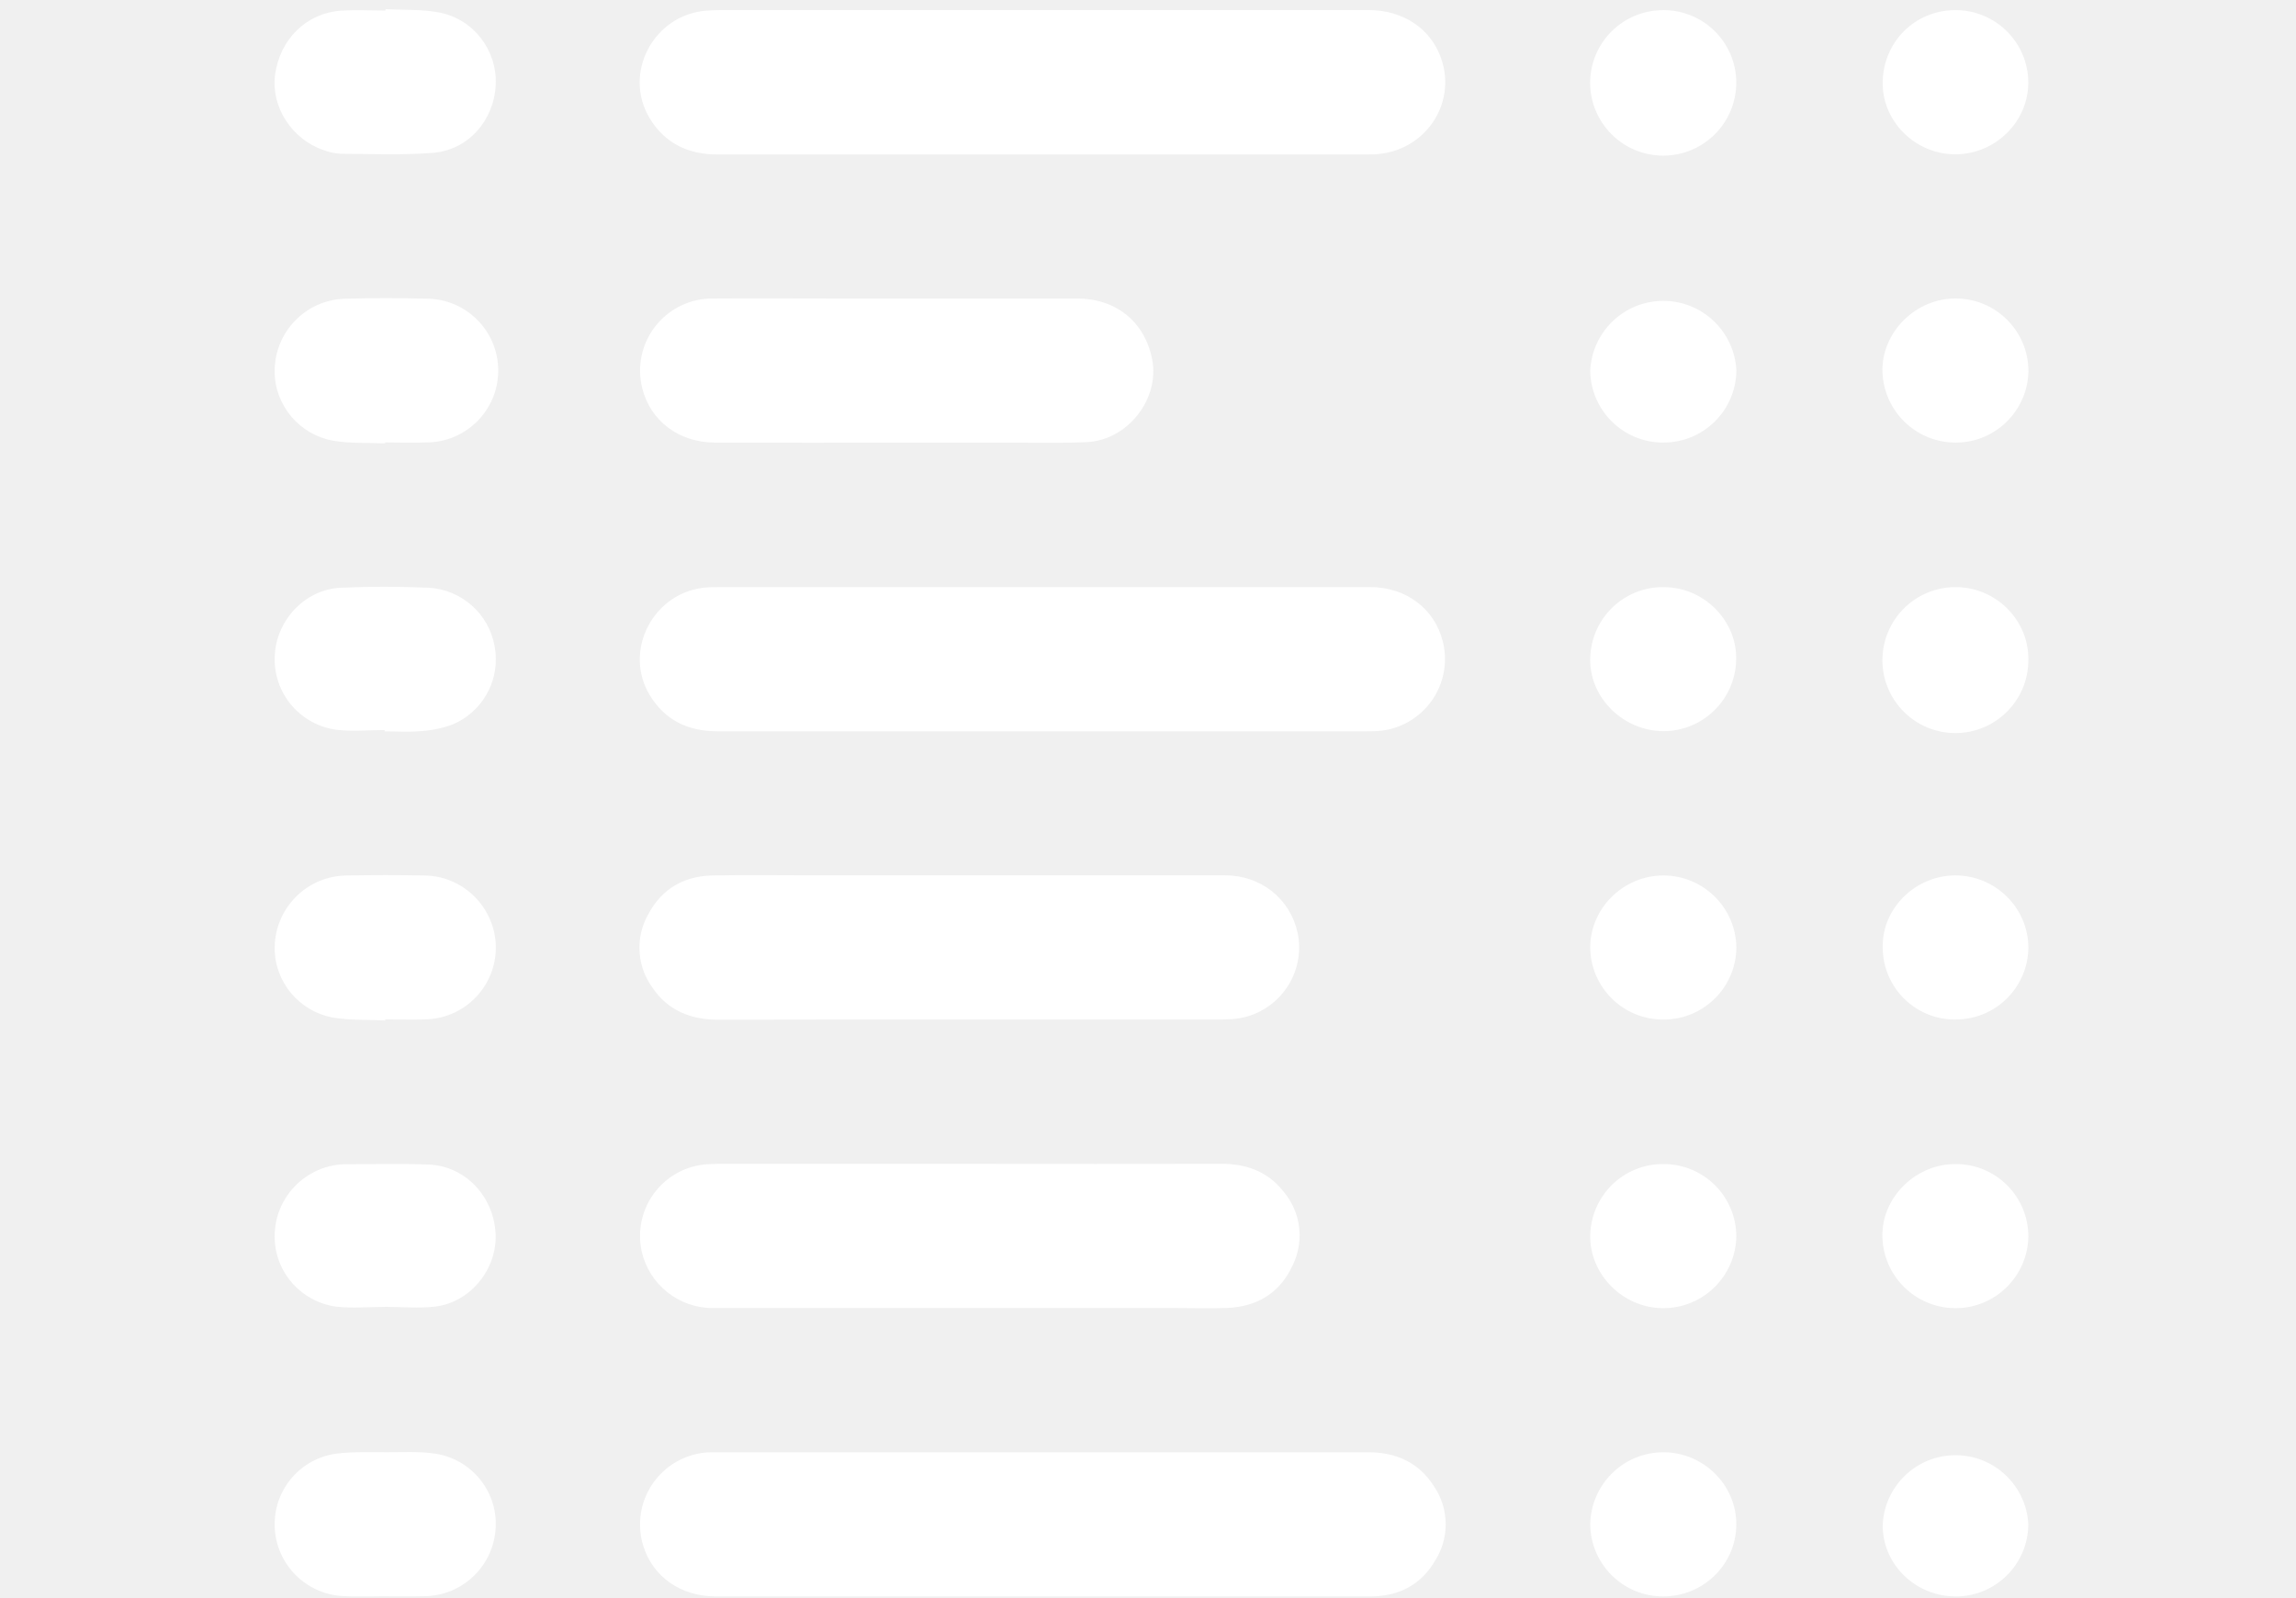
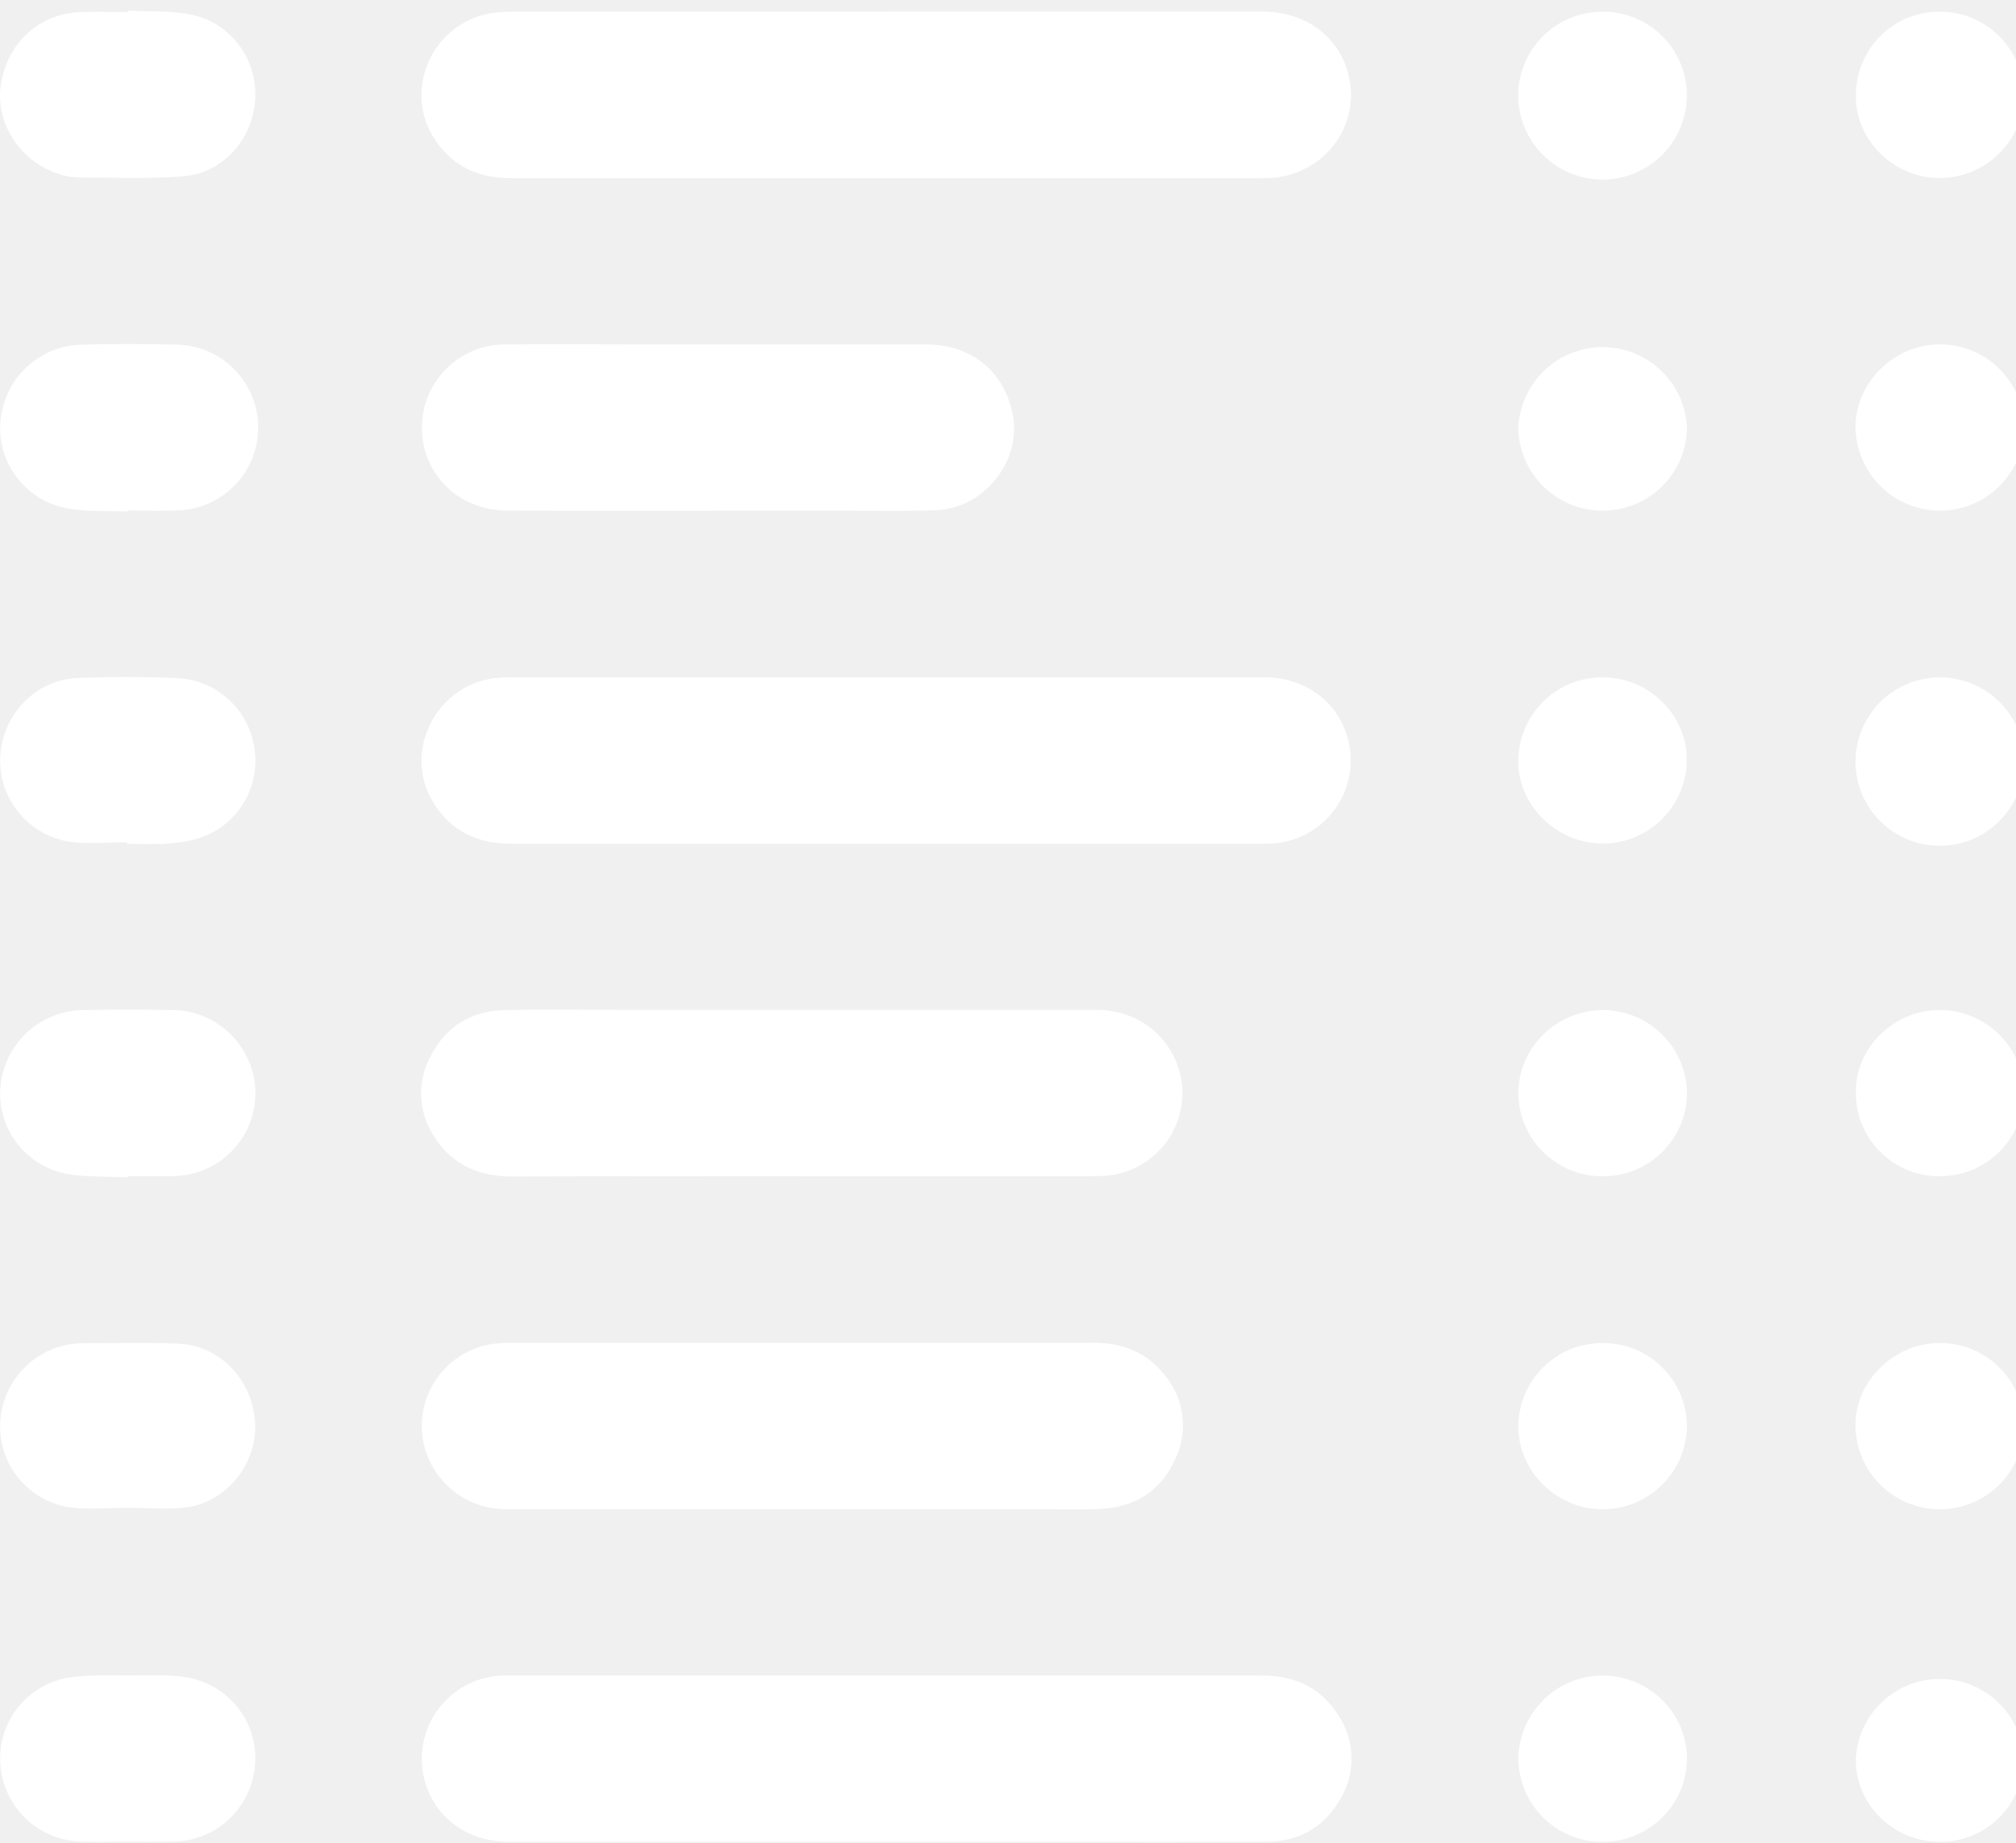
- <svg xmlns="http://www.w3.org/2000/svg" version="1.1" id="statement" viewBox="0 0 35 32" width="23" height="16" fill="#fff">
-   <path fill="inherit" d="M15.381 31.984h-6.544c-0.696 0-1.253-0.39-1.448-1.008-0.042-0.129-0.066-0.278-0.066-0.432 0-0.79 0.632-1.432 1.418-1.448l0.001-0h13.162c0.566-0.002 1.024 0.205 1.326 0.683 0.146 0.213 0.234 0.477 0.234 0.761 0 0.263-0.075 0.509-0.205 0.717l0.003-0.006c-0.278 0.49-0.725 0.731-1.293 0.733-1.219 0.003-2.437 0-3.656 0h-2.933zM15.389 11.762h6.56c0.722 0 1.296 0.434 1.459 1.096 0.026 0.103 0.042 0.222 0.042 0.344 0 0.788-0.629 1.429-1.413 1.448l-0.002 0-0.139 0.002h-13.022c-0.582 0-1.045-0.218-1.35-0.715-0.555-0.902 0.074-2.094 1.139-2.168 0.074-0.005 0.149-0.006 0.224-0.006h6.502zM15.4 0.202h6.52c0.694 0 1.25 0.374 1.456 0.976 0.315 0.922-0.346 1.869-1.338 1.914-0.041 0.002-0.088 0.003-0.137 0.003-0.001 0-0.002 0-0.003 0h-13.024c-0.587 0-1.054-0.224-1.358-0.726-0.541-0.899 0.074-2.069 1.13-2.155 0.079-0.007 0.171-0.011 0.264-0.011h6.49zM13.923 20.427c-1.677 0-3.354-0.003-5.030 0.003-0.558 0-1.018-0.186-1.328-0.653-0.159-0.219-0.254-0.493-0.254-0.79 0-0.246 0.066-0.477 0.18-0.676l-0.003 0.007c0.264-0.502 0.707-0.765 1.28-0.778 0.667-0.013 1.334-0.003 2-0.003h8.272c0.72 0 1.306 0.464 1.458 1.152 0.019 0.087 0.030 0.188 0.030 0.291 0 0.763-0.593 1.388-1.344 1.438l-0.004 0c-0.125 0.008-0.251 0.008-0.376 0.008h-4.88zM13.92 23.318c1.677 0 3.354 0.005 5.032-0.002 0.501-0.002 0.933 0.146 1.248 0.539 0.209 0.238 0.337 0.552 0.337 0.896 0 0.228-0.056 0.443-0.155 0.631l0.004-0.007c-0.253 0.536-0.707 0.806-1.302 0.83-0.328 0.013-0.658 0.002-0.987 0.002h-9.283c-0.010 0-0.022 0-0.035 0-0.691 0-1.271-0.481-1.421-1.127l-0.002-0.010c-0.021-0.092-0.033-0.198-0.033-0.307 0-0.762 0.592-1.386 1.341-1.437l0.004-0c0.144-0.010 0.288-0.008 0.432-0.008h4.821zM12.448 8.869c-1.21 0-2.419 0.002-3.627-0.002-0.723-0.002-1.296-0.438-1.456-1.099-0.026-0.103-0.041-0.221-0.041-0.342 0-0.798 0.647-1.445 1.445-1.445 0.001 0 0.002 0 0.003 0h-0c0.824-0.006 1.648 0 2.474 0h4.835c0.779 0 1.354 0.466 1.502 1.216 0.157 0.795-0.491 1.626-1.314 1.661-0.504 0.022-1.010 0.010-1.515 0.010h-2.306zM2.221 31.981c-0.282 0-0.565 0.013-0.848-0.003-0.745-0.038-1.339-0.636-1.369-1.38l-0-0.003c-0.001-0.017-0.001-0.038-0.001-0.059 0-0.725 0.542-1.324 1.244-1.413l0.007-0.001c0.333-0.040 0.675-0.026 1.011-0.027 0.301 0 0.605-0.016 0.902 0.022 0.715 0.082 1.266 0.684 1.266 1.415 0 0.026-0.001 0.051-0.002 0.076l0-0.004c-0.037 0.768-0.668 1.376-1.442 1.376-0.001 0-0.002 0-0.003 0h0c-0.256 0.006-0.51 0.002-0.765 0.002v-0.003zM2.214 26.184c-0.328 0-0.661 0.032-0.984-0.006-0.684-0.096-1.207-0.667-1.227-1.364l-0-0.002c-0-0.012-0.001-0.026-0.001-0.040 0-0.776 0.61-1.409 1.376-1.446l0.003-0c0.57 0 1.139-0.016 1.709 0.006 0.733 0.029 1.306 0.64 1.339 1.392 0.032 0.701-0.502 1.366-1.205 1.453-0.333 0.040-0.674 0.006-1.011 0.006v0.002zM2.208 14.627c-0.323 0-0.651 0.032-0.97-0.006-0.701-0.097-1.235-0.692-1.235-1.411 0-0.021 0-0.043 0.001-0.064l-0 0.003c0.027-0.723 0.608-1.344 1.328-1.374 0.582-0.026 1.168-0.024 1.75 0 0.669 0.035 1.213 0.528 1.327 1.169l0.001 0.009c0.015 0.078 0.024 0.167 0.024 0.258 0 0.581-0.35 1.080-0.851 1.297l-0.009 0.004c-0.19 0.073-0.409 0.121-0.638 0.136l-0.007 0c-0.238 0.022-0.48 0.005-0.722 0.005v-0.024zM2.224 0.184c0.355 0.019 0.718 0 1.064 0.064 0.698 0.128 1.173 0.757 1.144 1.448-0.032 0.712-0.547 1.309-1.256 1.366-0.611 0.048-1.23 0.022-1.845 0.019-0.128-0.007-0.247-0.034-0.358-0.078l0.008 0.003c-0.634-0.214-1.053-0.867-0.971-1.499 0.094-0.717 0.624-1.245 1.326-1.293 0.294-0.019 0.592-0.003 0.888-0.003v-0.027zM2.214 8.883c-0.347-0.016-0.699 0.005-1.038-0.053-0.672-0.121-1.174-0.701-1.174-1.398 0-0.034 0.001-0.068 0.004-0.101l-0 0.005c0.051-0.739 0.649-1.322 1.389-1.35l0.003-0c0.546-0.016 1.093-0.016 1.638-0.002 0.002 0 0.004 0 0.006 0 0.795 0 1.44 0.645 1.44 1.44 0 0.793-0.641 1.436-1.433 1.44h-0c-0.277 0.011-0.555 0-0.832 0l-0.002 0.019zM2.218 20.445c-0.355-0.018-0.717 0-1.064-0.061-0.66-0.13-1.151-0.704-1.151-1.392 0-0.038 0.001-0.075 0.004-0.112l-0 0.005c0.059-0.742 0.665-1.324 1.412-1.344l0.002-0c0.531-0.010 1.064-0.011 1.597 0 0.776 0.014 1.405 0.654 1.416 1.426 0 0.005 0 0.011 0 0.016 0 0.77-0.604 1.399-1.365 1.438l-0.003 0c-0.282 0.014-0.565 0.002-0.848 0.002v0.022zM29.283 13.251c-0.033 0.779-0.673 1.398-1.458 1.398-0.025 0-0.049-0.001-0.073-0.002l0.003 0c-0.795-0.043-1.432-0.722-1.394-1.488 0.032-0.778 0.671-1.396 1.453-1.396 0.037 0 0.074 0.001 0.11 0.004l-0.005-0c0.776 0.040 1.405 0.723 1.363 1.483zM33.677 20.426c-0.003 0-0.008 0-0.012 0-0.798 0-1.445-0.647-1.445-1.445 0-0.011 0-0.023 0-0.034l-0 0.002c0-0.766 0.667-1.411 1.456-1.41 0.805 0 1.462 0.653 1.462 1.451-0.010 0.795-0.657 1.435-1.453 1.435-0.003 0-0.007 0-0.010-0h0.001zM27.837 23.322c0.799 0.002 1.447 0.649 1.45 1.448v0c-0.013 0.797-0.663 1.439-1.462 1.439-0.010 0-0.019-0-0.029-0l0.001 0c-0.794-0.013-1.454-0.686-1.437-1.464 0.019-0.79 0.663-1.423 1.456-1.423 0.007 0 0.015 0 0.022 0h-0.001zM27.818 20.426c-0 0-0.001 0-0.002 0-0.8 0-1.449-0.645-1.456-1.442v-0.001c0-0.79 0.669-1.446 1.472-1.443 0.798 0.004 1.445 0.646 1.456 1.442v0.001c-0.006 0.798-0.655 1.443-1.454 1.443-0.006 0-0.012-0-0.019-0h0.001zM33.674 8.867c-0.807-0.003-1.46-0.658-1.46-1.466 0-0.015 0-0.029 0.001-0.044l-0 0.002c0.029-0.742 0.686-1.381 1.466-1.379 0.81 0 1.466 0.661 1.458 1.469-0.021 0.787-0.665 1.418-1.456 1.418-0.003 0-0.006 0-0.009-0h0zM27.819 0.203c0.003-0 0.007-0 0.011-0 0.801 0 1.451 0.646 1.456 1.446v0.001c0 0.001 0 0.003 0 0.004 0 0.809-0.655 1.464-1.464 1.464-0.807 0-1.462-0.653-1.464-1.46v-0c0.003-0.804 0.655-1.454 1.459-1.454 0.001 0 0.001 0 0.002 0h-0zM27.816 31.984c-0.804-0.001-1.455-0.652-1.456-1.456v-0c0.020-0.795 0.669-1.432 1.467-1.432 0.002 0 0.004 0 0.006 0h-0c0.8 0.005 1.456 0.656 1.454 1.446-0.002 0.8-0.662 1.446-1.47 1.442zM27.816 8.867c-0.799-0.002-1.447-0.645-1.456-1.442v-0.001c0.038-0.779 0.679-1.396 1.464-1.396s1.427 0.618 1.464 1.395l0 0.003c-0.009 0.797-0.657 1.44-1.456 1.44-0.006 0-0.011-0-0.017-0h0.001zM33.682 23.322c0.001 0 0.003 0 0.005 0 0.801 0 1.451 0.65 1.451 1.451 0 0.001 0 0.001 0 0.002v-0c-0.014 0.795-0.662 1.434-1.459 1.434-0.003 0-0.006 0-0.009-0h0c-0.806-0.005-1.457-0.659-1.457-1.466 0-0.016 0-0.033 0.001-0.049l-0 0.002c0.026-0.741 0.688-1.378 1.467-1.374zM33.675 0.203c0.002 0 0.004 0 0.006 0 0.801 0 1.451 0.647 1.456 1.448v0c0 0.787-0.659 1.44-1.459 1.44-0.792 0.005-1.458-0.645-1.459-1.421 0-0.821 0.64-1.466 1.456-1.467zM33.678 31.984c-0.8 0-1.459-0.64-1.459-1.421 0.029-0.784 0.672-1.408 1.46-1.408 0.778 0 1.414 0.609 1.458 1.376l0 0.004c-0.002 0.801-0.652 1.45-1.453 1.45-0.002 0-0.005 0-0.007 0h0zM33.672 11.763c0.8-0.005 1.461 0.64 1.466 1.43 0 0.010 0 0.021 0 0.032 0 0.807-0.655 1.462-1.462 1.462-0.796 0-1.444-0.636-1.462-1.428l-0-0.002c-0-0.009-0-0.020-0-0.030 0-0.806 0.652-1.461 1.458-1.464h0z" />
+ <svg xmlns="http://www.w3.org/2000/svg" version="1.1" viewBox="0 0 35 32" fill="#fff">
+   <path fill="inherit" d="M15.381 31.984h-6.544c-0.696 0-1.253-0.39-1.448-1.008-0.042-0.129-0.066-0.278-0.066-0.432 0-0.79 0.632-1.432 1.418-1.448l0.001-0h13.162c0.566-0.002 1.024 0.205 1.326 0.683 0.146 0.213 0.234 0.477 0.234 0.761 0 0.263-0.075 0.509-0.205 0.717l0.003-0.006c-0.278 0.49-0.725 0.731-1.293 0.733-1.219 0.003-2.437 0-3.656 0h-2.933zM15.389 11.762h6.56c0.722 0 1.296 0.434 1.459 1.096 0.026 0.103 0.042 0.222 0.042 0.344 0 0.788-0.629 1.429-1.413 1.448l-0.002 0-0.139 0.002h-13.022c-0.582 0-1.045-0.218-1.35-0.715-0.555-0.902 0.074-2.094 1.139-2.168 0.074-0.005 0.149-0.006 0.224-0.006h6.502zM15.4 0.202h6.52c0.694 0 1.25 0.374 1.456 0.976 0.315 0.922-0.346 1.869-1.338 1.914-0.041 0.002-0.088 0.003-0.137 0.003-0.001 0-0.002 0-0.003 0h-13.024c-0.587 0-1.054-0.224-1.358-0.726-0.541-0.899 0.074-2.069 1.13-2.155 0.079-0.007 0.171-0.011 0.264-0.011h6.49zM13.923 20.427c-1.677 0-3.354-0.003-5.030 0.003-0.558 0-1.018-0.186-1.328-0.653-0.159-0.219-0.254-0.493-0.254-0.79 0-0.246 0.066-0.477 0.18-0.676l-0.003 0.007c0.264-0.502 0.707-0.765 1.28-0.778 0.667-0.013 1.334-0.003 2-0.003h8.272c0.72 0 1.306 0.464 1.458 1.152 0.019 0.087 0.030 0.188 0.030 0.291 0 0.763-0.593 1.388-1.344 1.438l-0.004 0c-0.125 0.008-0.251 0.008-0.376 0.008h-4.88zM13.92 23.318c1.677 0 3.354 0.005 5.032-0.002 0.501-0.002 0.933 0.146 1.248 0.539 0.209 0.238 0.337 0.552 0.337 0.896 0 0.228-0.056 0.443-0.155 0.631l0.004-0.007c-0.253 0.536-0.707 0.806-1.302 0.83-0.328 0.013-0.658 0.002-0.987 0.002h-9.283c-0.010 0-0.022 0-0.035 0-0.691 0-1.271-0.481-1.421-1.127l-0.002-0.010c-0.021-0.092-0.033-0.198-0.033-0.307 0-0.762 0.592-1.386 1.341-1.437l0.004-0c0.144-0.010 0.288-0.008 0.432-0.008h4.821zM12.448 8.869c-1.21 0-2.419 0.002-3.627-0.002-0.723-0.002-1.296-0.438-1.456-1.099-0.026-0.103-0.041-0.221-0.041-0.342 0-0.798 0.647-1.445 1.445-1.445 0.001 0 0.002 0 0.003 0h-0c0.824-0.006 1.648 0 2.474 0h4.835c0.779 0 1.354 0.466 1.502 1.216 0.157 0.795-0.491 1.626-1.314 1.661-0.504 0.022-1.010 0.010-1.515 0.010h-2.306zM2.221 31.981c-0.282 0-0.565 0.013-0.848-0.003-0.745-0.038-1.339-0.636-1.369-1.38l-0-0.003c-0.001-0.017-0.001-0.038-0.001-0.059 0-0.725 0.542-1.324 1.244-1.413l0.007-0.001c0.333-0.040 0.675-0.026 1.011-0.027 0.301 0 0.605-0.016 0.902 0.022 0.715 0.082 1.266 0.684 1.266 1.415 0 0.026-0.001 0.051-0.002 0.076l0-0.004c-0.037 0.768-0.668 1.376-1.442 1.376-0.001 0-0.002 0-0.003 0h0c-0.256 0.006-0.51 0.002-0.765 0.002v-0.003zM2.214 26.184c-0.328 0-0.661 0.032-0.984-0.006-0.684-0.096-1.207-0.667-1.227-1.364l-0-0.002c-0-0.012-0.001-0.026-0.001-0.040 0-0.776 0.61-1.409 1.376-1.446l0.003-0c0.57 0 1.139-0.016 1.709 0.006 0.733 0.029 1.306 0.64 1.339 1.392 0.032 0.701-0.502 1.366-1.205 1.453-0.333 0.040-0.674 0.006-1.011 0.006v0.002zM2.208 14.627c-0.323 0-0.651 0.032-0.97-0.006-0.701-0.097-1.235-0.692-1.235-1.411 0-0.021 0-0.043 0.001-0.064l-0 0.003c0.027-0.723 0.608-1.344 1.328-1.374 0.582-0.026 1.168-0.024 1.75 0 0.669 0.035 1.213 0.528 1.327 1.169l0.001 0.009c0.015 0.078 0.024 0.167 0.024 0.258 0 0.581-0.35 1.080-0.851 1.297l-0.009 0.004c-0.19 0.073-0.409 0.121-0.638 0.136l-0.007 0c-0.238 0.022-0.48 0.005-0.722 0.005v-0.024zM2.224 0.184c0.355 0.019 0.718 0 1.064 0.064 0.698 0.128 1.173 0.757 1.144 1.448-0.032 0.712-0.547 1.309-1.256 1.366-0.611 0.048-1.23 0.022-1.845 0.019-0.128-0.007-0.247-0.034-0.358-0.078l0.008 0.003c-0.634-0.214-1.053-0.867-0.971-1.499 0.094-0.717 0.624-1.245 1.326-1.293 0.294-0.019 0.592-0.003 0.888-0.003v-0.027zM2.214 8.883c-0.347-0.016-0.699 0.005-1.038-0.053-0.672-0.121-1.174-0.701-1.174-1.398 0-0.034 0.001-0.068 0.004-0.101l-0 0.005c0.051-0.739 0.649-1.322 1.389-1.35l0.003-0c0.546-0.016 1.093-0.016 1.638-0.002 0.002 0 0.004 0 0.006 0 0.795 0 1.44 0.645 1.44 1.44 0 0.793-0.641 1.436-1.433 1.44h-0c-0.277 0.011-0.555 0-0.832 0l-0.002 0.019zM2.218 20.445c-0.355-0.018-0.717 0-1.064-0.061-0.66-0.13-1.151-0.704-1.151-1.392 0-0.038 0.001-0.075 0.004-0.112l-0 0.005c0.059-0.742 0.665-1.324 1.412-1.344l0.002-0c0.531-0.010 1.064-0.011 1.597 0 0.776 0.014 1.405 0.654 1.416 1.426 0 0.005 0 0.011 0 0.016 0 0.77-0.604 1.399-1.365 1.438l-0.003 0c-0.282 0.014-0.565 0.002-0.848 0.002v0.022zM29.283 13.251c-0.033 0.779-0.673 1.398-1.458 1.398-0.025 0-0.049-0.001-0.073-0.002l0.003 0c-0.795-0.043-1.432-0.722-1.394-1.488 0.032-0.778 0.671-1.396 1.453-1.396 0.037 0 0.074 0.001 0.11 0.004l-0.005-0c0.776 0.040 1.405 0.723 1.363 1.483zM33.677 20.426c-0.003 0-0.008 0-0.012 0-0.798 0-1.445-0.647-1.445-1.445 0-0.011 0-0.023 0-0.034l-0 0.002c0-0.766 0.667-1.411 1.456-1.41 0.805 0 1.462 0.653 1.462 1.451-0.010 0.795-0.657 1.435-1.453 1.435-0.003 0-0.007 0-0.010-0h0.001zM27.837 23.322c0.799 0.002 1.447 0.649 1.45 1.448v0c-0.013 0.797-0.663 1.439-1.462 1.439-0.010 0-0.019-0-0.029-0l0.001 0c-0.794-0.013-1.454-0.686-1.437-1.464 0.019-0.79 0.663-1.423 1.456-1.423 0.007 0 0.015 0 0.022 0h-0.001zM27.818 20.426c-0 0-0.001 0-0.002 0-0.8 0-1.449-0.645-1.456-1.442v-0.001c0-0.79 0.669-1.446 1.472-1.443 0.798 0.004 1.445 0.646 1.456 1.442v0.001c-0.006 0.798-0.655 1.443-1.454 1.443-0.006 0-0.012-0-0.019-0h0.001zM33.674 8.867c-0.807-0.003-1.46-0.658-1.46-1.466 0-0.015 0-0.029 0.001-0.044l-0 0.002c0.029-0.742 0.686-1.381 1.466-1.379 0.81 0 1.466 0.661 1.458 1.469-0.021 0.787-0.665 1.418-1.456 1.418-0.003 0-0.006 0-0.009-0h0zM27.819 0.203c0.003-0 0.007-0 0.011-0 0.801 0 1.451 0.646 1.456 1.446v0.001c0 0.001 0 0.003 0 0.004 0 0.809-0.655 1.464-1.464 1.464-0.807 0-1.462-0.653-1.464-1.46v-0c0.003-0.804 0.655-1.454 1.459-1.454 0.001 0 0.001 0 0.002 0h-0zM27.816 31.984c-0.804-0.001-1.455-0.652-1.456-1.456v-0c0.020-0.795 0.669-1.432 1.467-1.432 0.002 0 0.004 0 0.006 0h-0c0.8 0.005 1.456 0.656 1.454 1.446-0.002 0.8-0.662 1.446-1.47 1.442zM27.816 8.867c-0.799-0.002-1.447-0.645-1.456-1.442v-0.001c0.038-0.779 0.679-1.396 1.464-1.396s1.427 0.618 1.464 1.395l0 0.003c-0.009 0.797-0.657 1.44-1.456 1.44-0.006 0-0.011-0-0.017-0h0.001zM33.682 23.322c0.001 0 0.003 0 0.005 0 0.801 0 1.451 0.65 1.451 1.451 0 0.001 0 0.001 0 0.002v-0c-0.014 0.795-0.662 1.434-1.459 1.434-0.003 0-0.006 0-0.009-0h0c-0.806-0.005-1.457-0.659-1.457-1.466 0-0.016 0-0.033 0.001-0.049l-0 0.002c0.026-0.741 0.688-1.378 1.467-1.374zM33.675 0.203c0.002 0 0.004 0 0.006 0 0.801 0 1.451 0.647 1.456 1.448v0c0 0.787-0.659 1.44-1.459 1.44-0.792 0.005-1.458-0.645-1.459-1.421 0-0.821 0.64-1.466 1.456-1.467zM33.678 31.984c-0.8 0-1.459-0.64-1.459-1.421 0.029-0.784 0.672-1.408 1.46-1.408 0.778 0 1.414 0.609 1.458 1.376l0 0.004c-0.002 0.801-0.652 1.45-1.453 1.45-0.002 0-0.005 0-0.007 0h0zM33.672 11.763c0.8-0.005 1.461 0.64 1.466 1.43 0 0.010 0 0.021 0 0.032 0 0.807-0.655 1.462-1.462 1.462-0.796 0-1.444-0.636-1.462-1.428l-0-0.002c-0-0.009-0-0.020-0-0.030 0-0.806 0.652-1.461 1.458-1.464h0z">
+     </path>
</svg>
